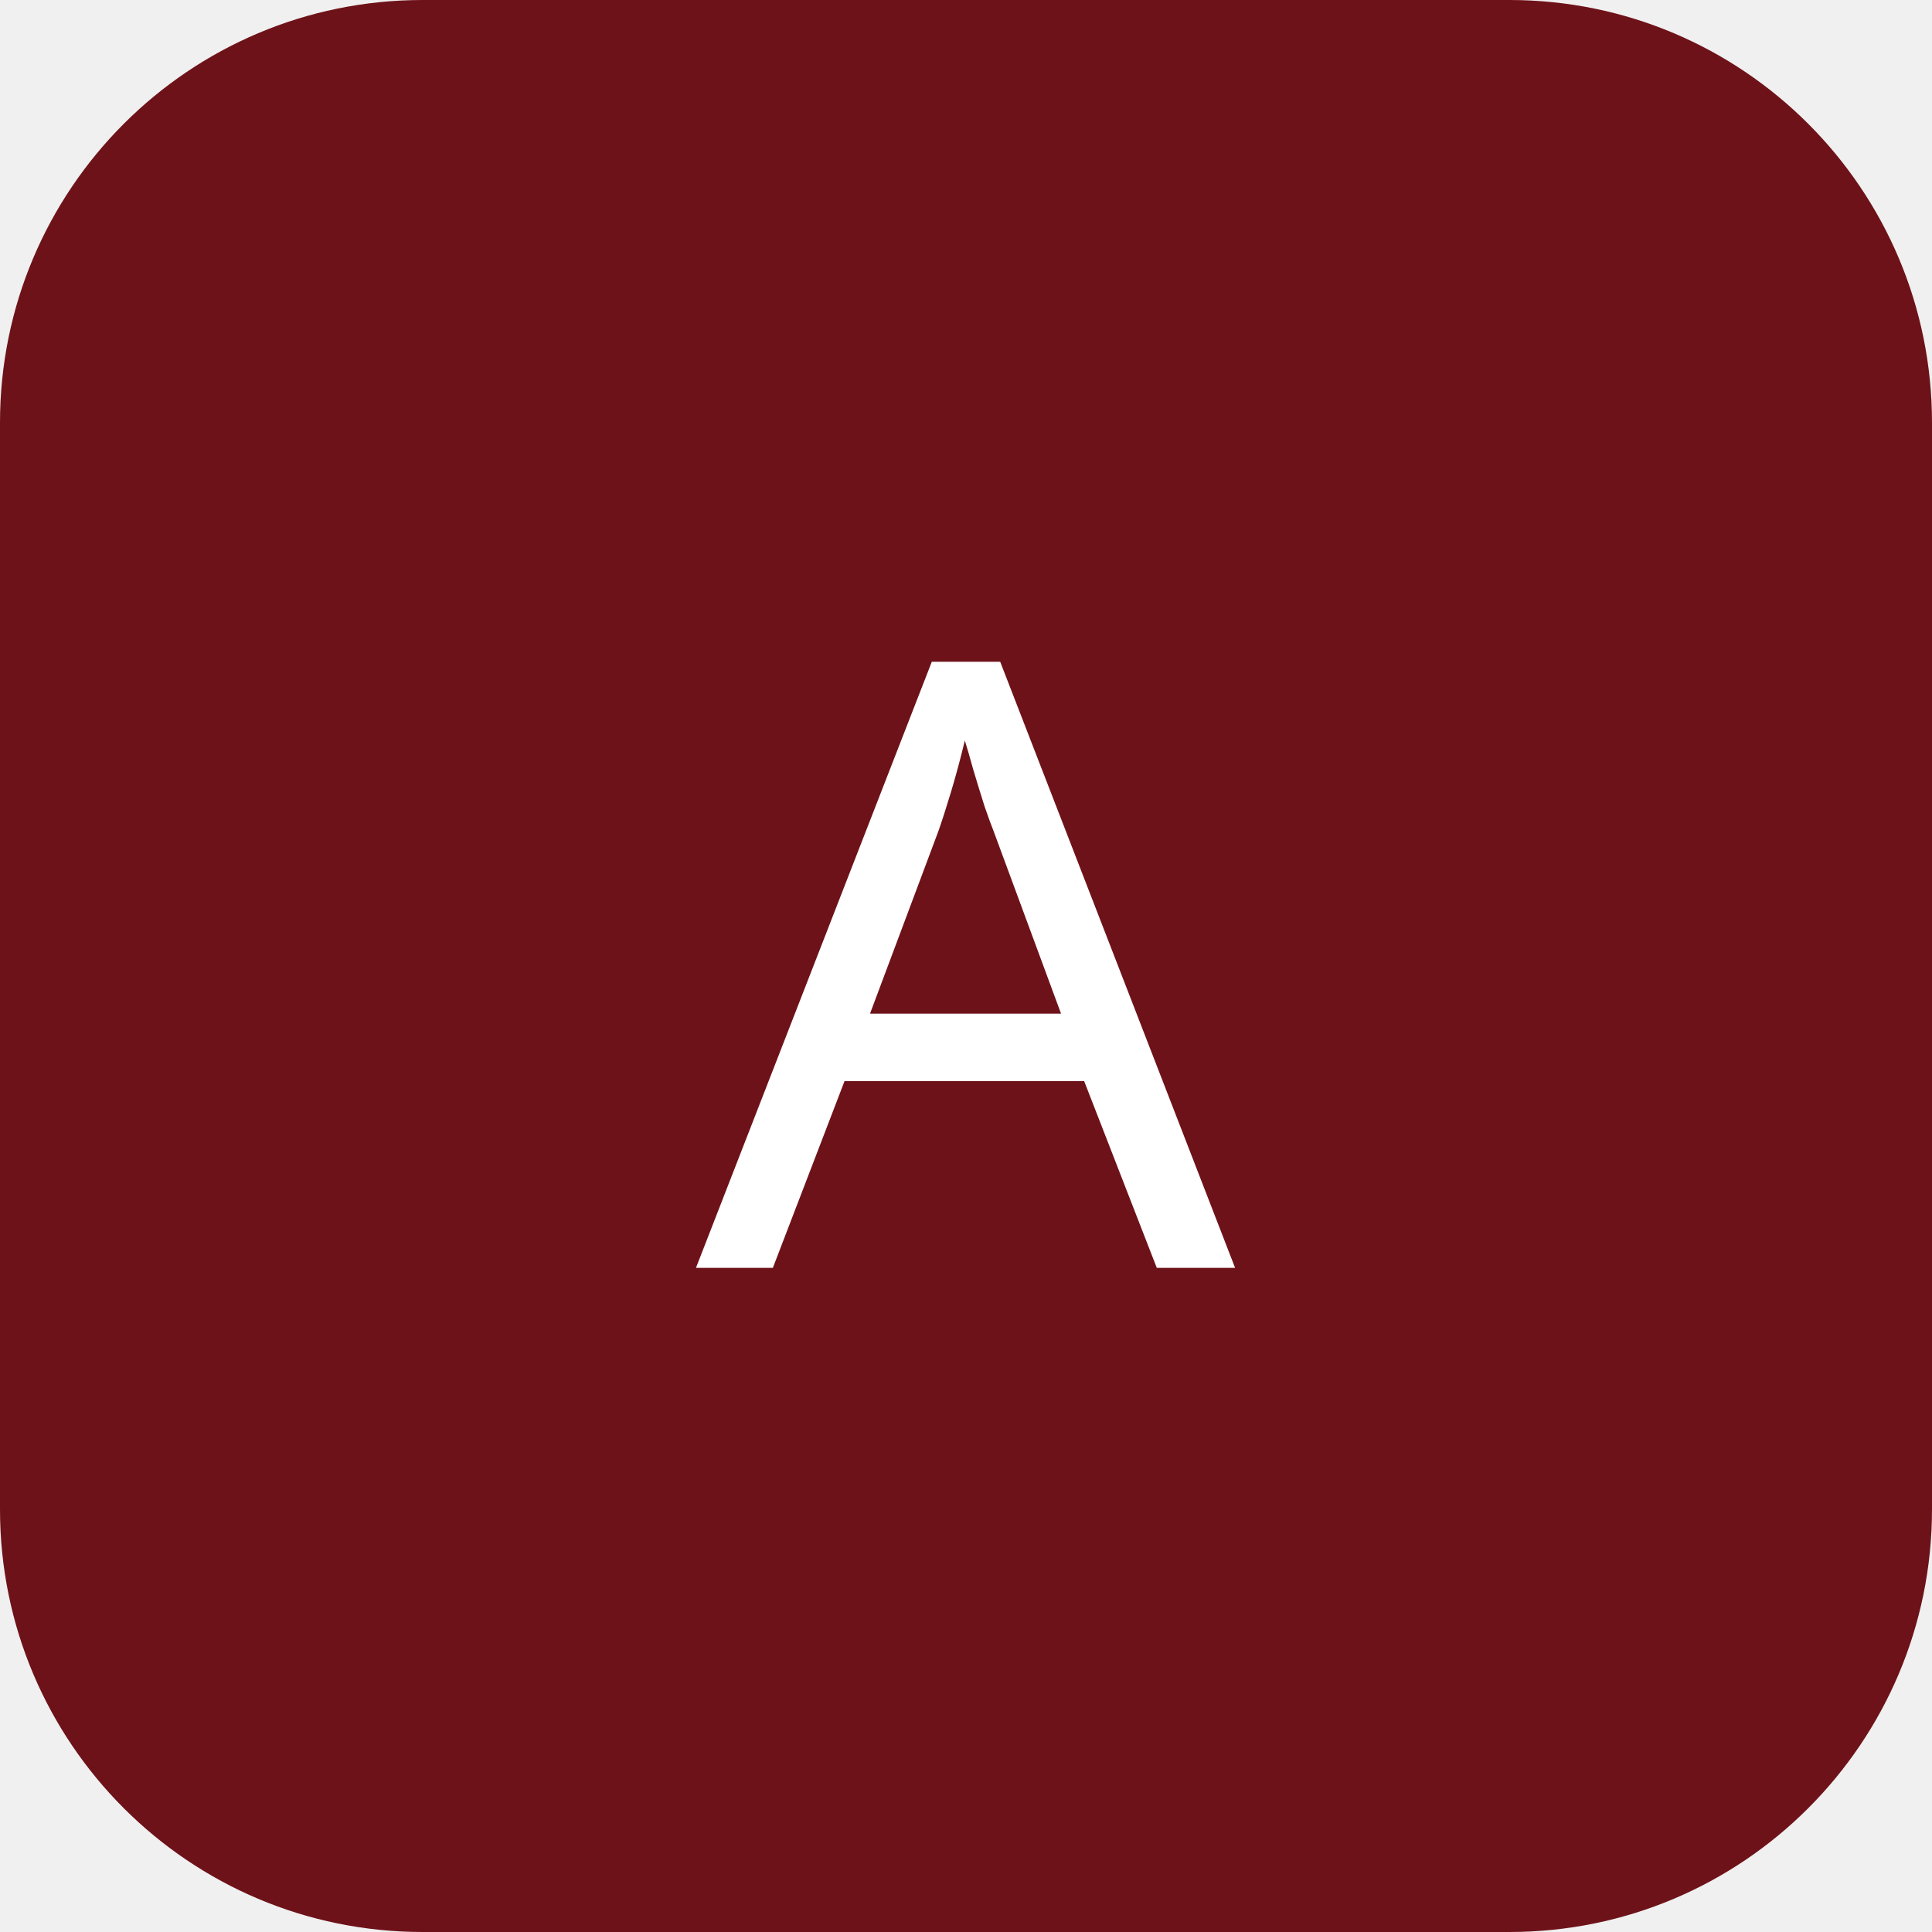
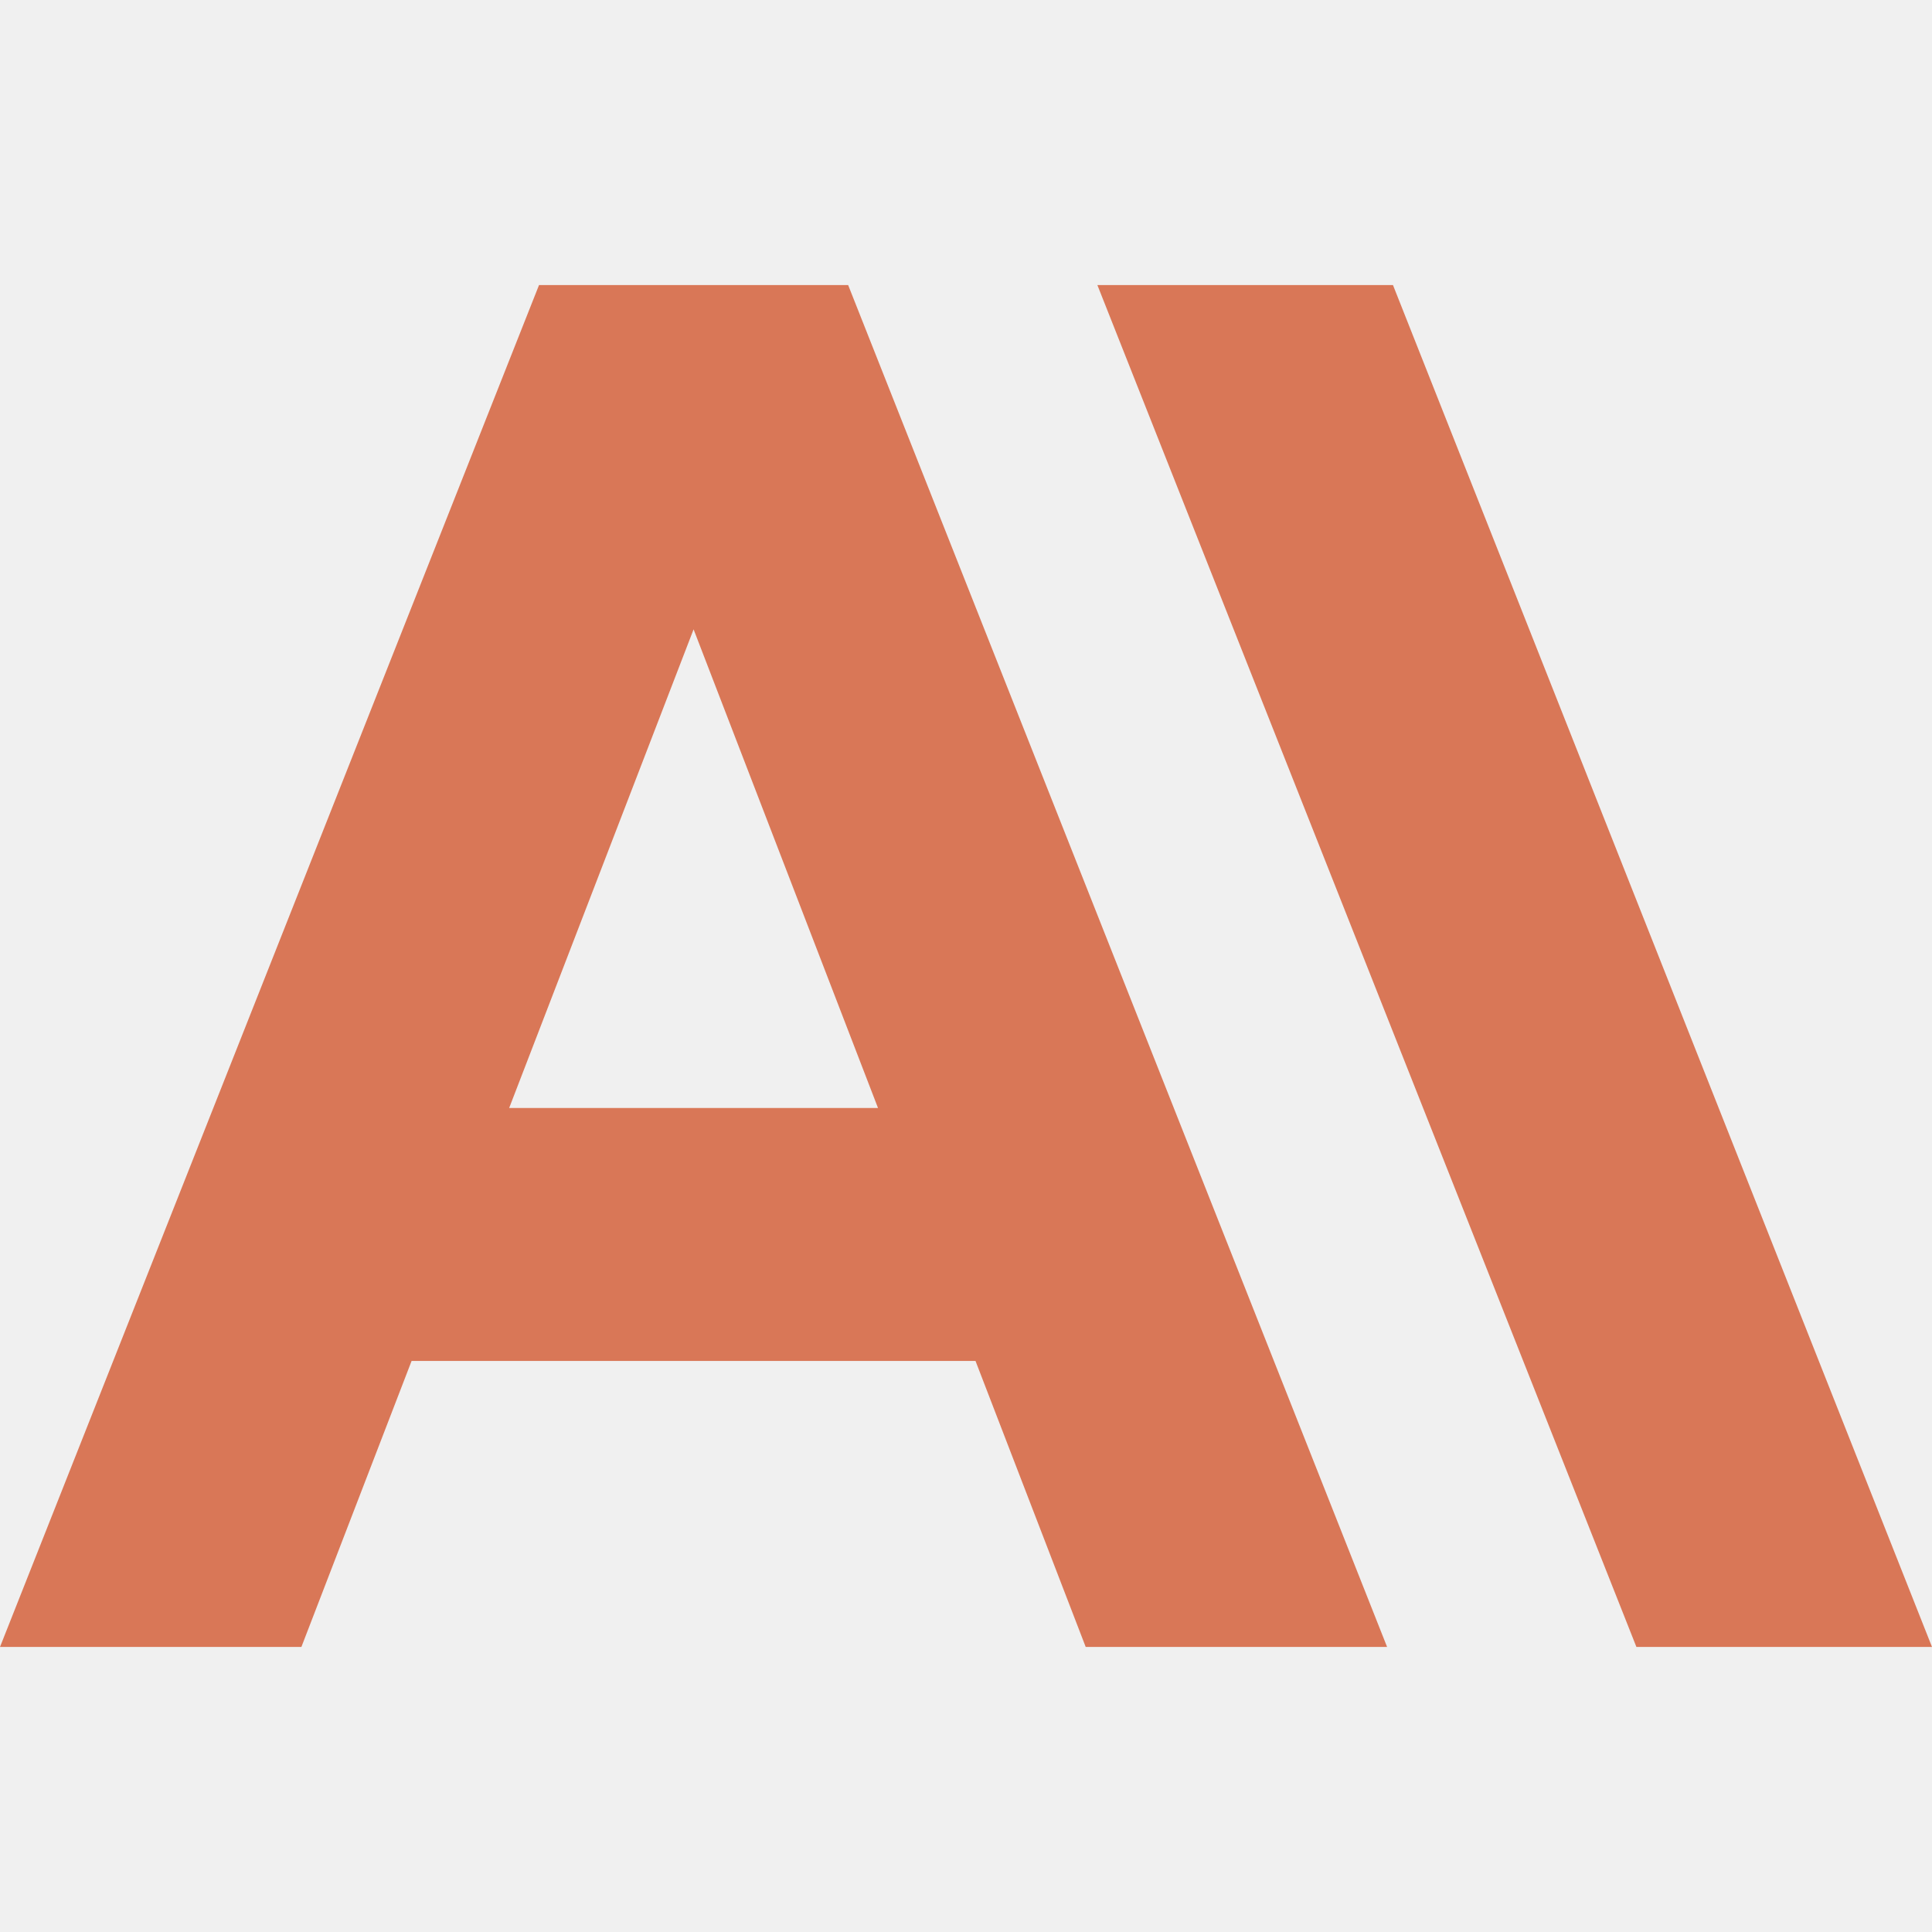
- <svg xmlns="http://www.w3.org/2000/svg" viewBox="0 0 64 64" role="img" aria-label="">
-   <rect width="64" height="64" rx="14" fill="#6e1219" />
-   <text x="32" y="42" text-anchor="middle" font-family="Segoe UI, sans-serif" font-size="28" fill="#ffffff">A</text>
+ <svg xmlns="http://www.w3.org/2000/svg" fill="#D97757" role="img" viewBox="0 0 24 24">
+   <path d="M17.304 3.541h-3.672l6.696 16.918H24Zm-10.608 0L0 20.459h3.744l1.369-3.553h7.005l1.369 3.553h3.744L10.536 3.541Zm-.371 10.223 2.291-5.946 2.291 5.946Z" />
</svg>
